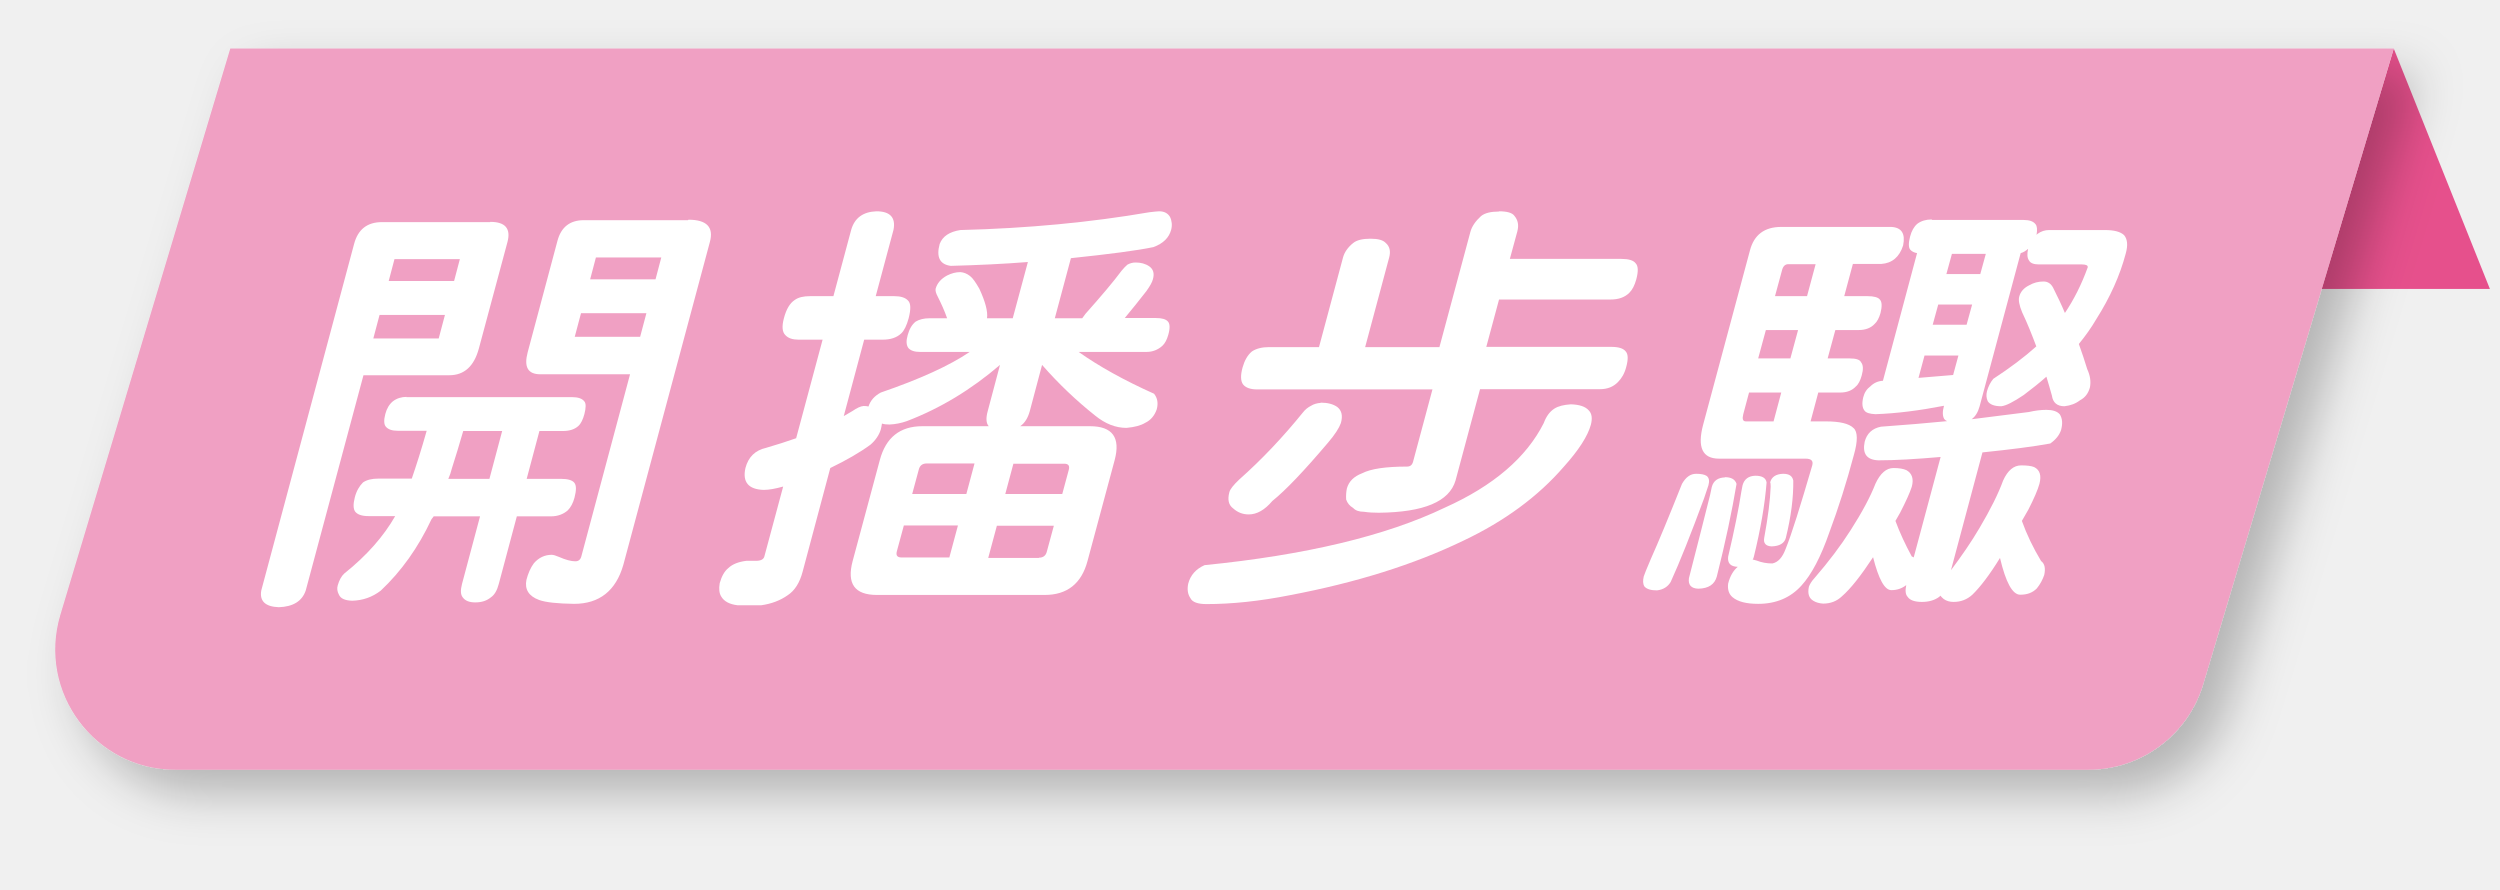
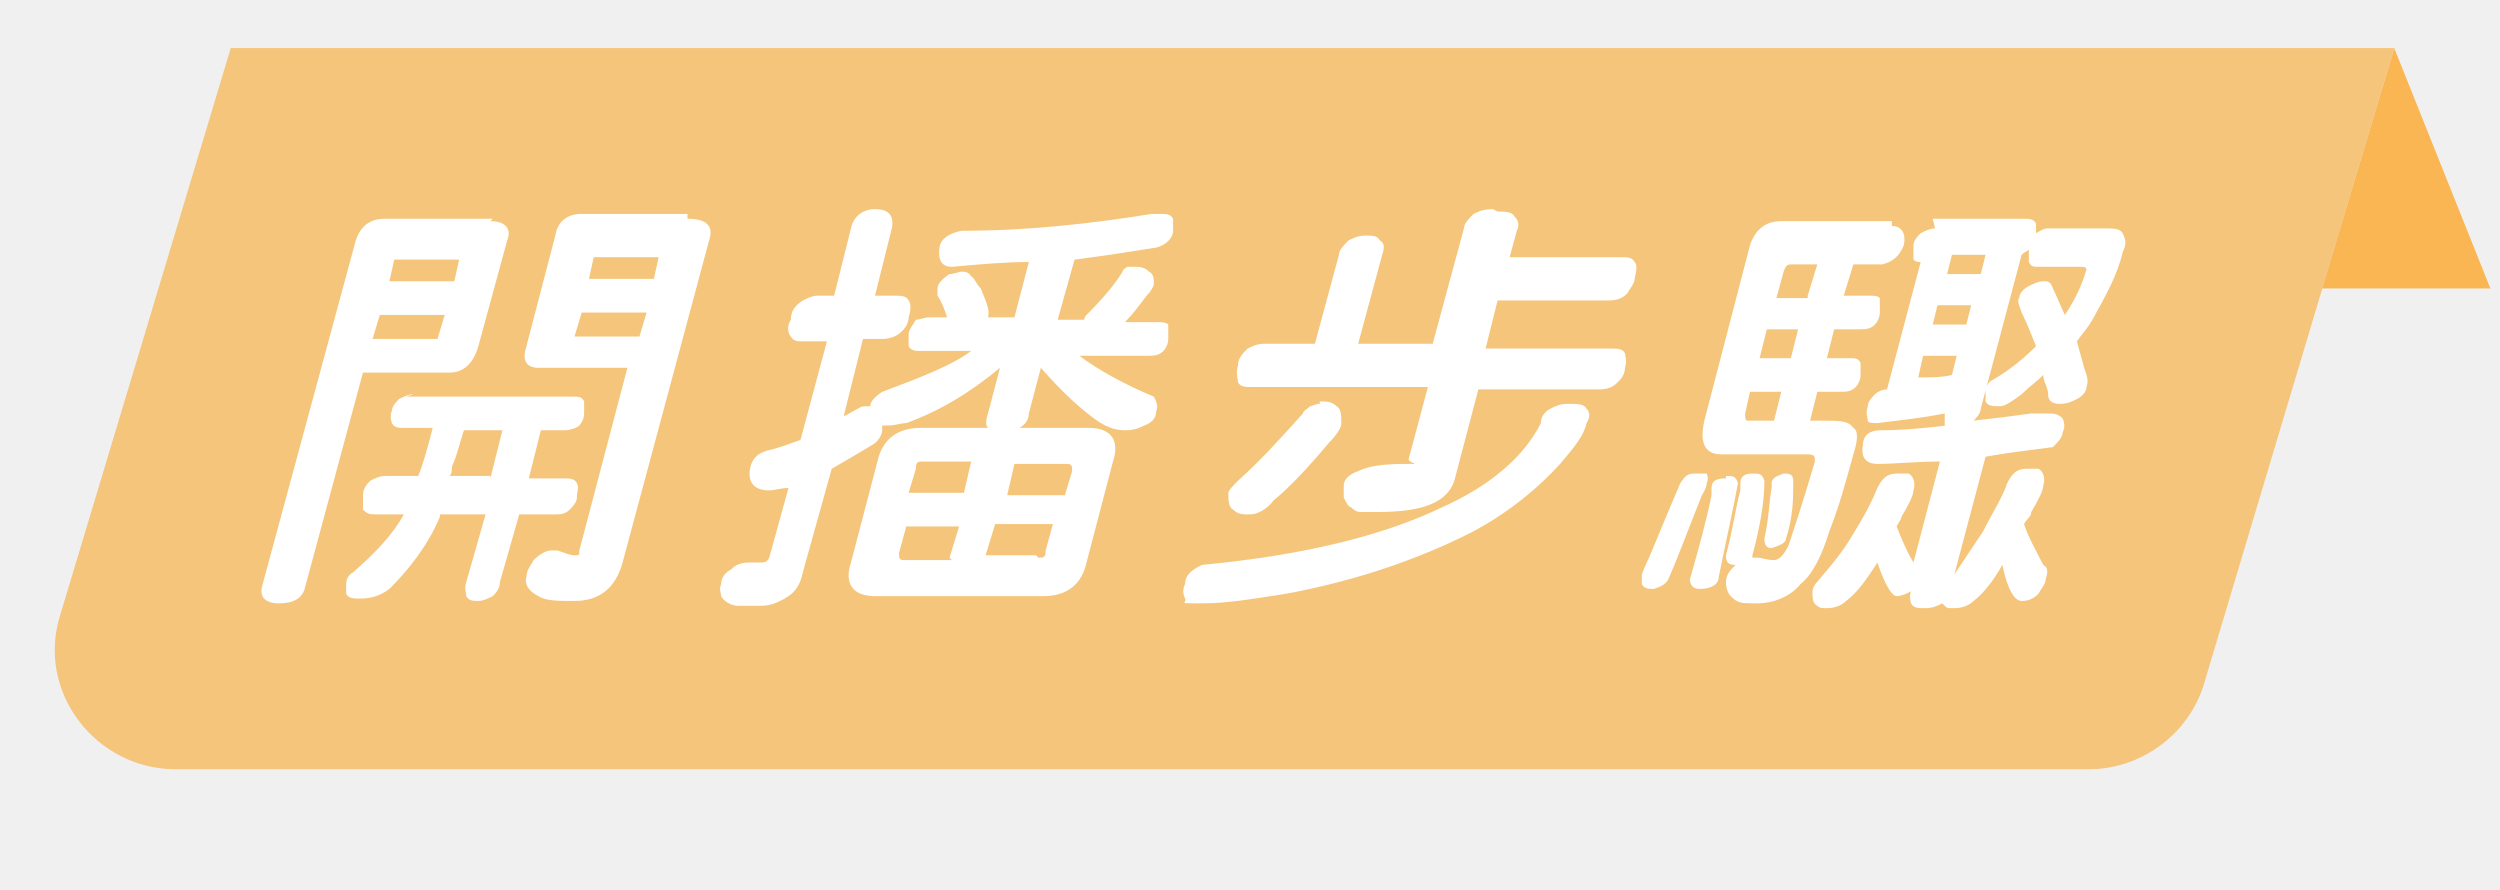
- <svg xmlns="http://www.w3.org/2000/svg" width="104" height="37" viewBox="0 0 104 37">
+ <svg xmlns="http://www.w3.org/2000/svg" id="Layer_1" version="1.1" viewBox="0 0 104 37">
  <defs>
    <style>
-       .cls-1 {
-         fill: #f0a0c3;
-         filter: url(#drop-shadow-1);
+       .st0 {
+         fill: #f4c57a;
      }

-       .cls-2 {
-         fill: #e6508c;
+       .st1 {
+         fill: #fff;
      }

-       .cls-3 {
-         fill: #fff;
+       .st2 {
+         fill: #f9b653;
      }
    </style>
-     <filter id="drop-shadow-1" filterUnits="userSpaceOnUse">
-       <feOffset dx="1" dy="1" />
-       <feGaussianBlur result="blur" stdDeviation="1" />
-       <feFlood flood-color="#000" flood-opacity=".25" />
-       <feComposite in2="blur" operator="in" />
-       <feComposite in="SourceGraphic" />
-     </filter>
  </defs>
-   <g id="Layer_1" data-name="Layer 1" />
-   <g id="Layer_2" data-name="Layer 2">
-     <g id="_層_1" data-name="圖層 1">
+   <g id="Layer_2">
+     <g id="_層_1">
      <g>
-         <polygon class="cls-2" points="99.58 2.02 103.58 12.02 96.58 12.02 99.58 2.02" />
+         <polygon class="st2" points="99.6 2 103.6 12 96.6 12 99.6 2" />
        <g>
-           <path class="cls-1" d="M86.86,32.02H7.3c-3.35,0-5.75-3.23-4.79-6.44L9.58,2.02H99.58l-7.93,26.44c-.63,2.11-2.58,3.56-4.79,3.56Z" />
+           <path class="st0" d="M86.9,32H7.3c-3.3,0-5.8-3.2-4.8-6.4L9.6,2h90l-7.9,26.4c-.6,2.1-2.6,3.6-4.8,3.6Z" />
          <g>
-             <path class="cls-3" d="M20.4,9.23c.62,0,.86,.28,.71,.84l-1.19,4.43c-.2,.74-.61,1.11-1.23,1.11h-3.57l-2.4,8.95c-.15,.45-.53,.68-1.12,.7-.57-.02-.81-.26-.73-.7l3.86-14.41c.16-.61,.55-.91,1.16-.91h4.5Zm-3.5,7.29h6.89c.26,0,.43,.06,.52,.18,.07,.08,.07,.26,0,.53-.06,.22-.14,.39-.25,.49-.15,.14-.37,.21-.64,.21h-.98l-.53,1.99h1.42c.28,0,.47,.05,.56,.16s.09,.31,.01,.62c-.06,.23-.16,.41-.28,.53-.18,.16-.42,.25-.7,.25h-1.42l-.75,2.81c-.07,.27-.18,.46-.33,.56-.17,.14-.38,.21-.65,.21-.25,0-.42-.07-.52-.21-.09-.11-.1-.29-.03-.56l.75-2.81h-1.93s-.05,.08-.09,.12c-.55,1.18-1.26,2.17-2.11,2.97-.35,.27-.75,.41-1.19,.42-.3-.01-.48-.09-.55-.25-.07-.13-.09-.26-.05-.39,.06-.21,.15-.38,.27-.49,.94-.75,1.64-1.55,2.12-2.39h-1.11c-.27,0-.45-.06-.55-.18-.09-.12-.09-.32-.02-.6,.07-.27,.19-.47,.34-.62,.16-.11,.37-.16,.64-.16h1.39c.19-.55,.4-1.21,.62-1.99h-1.21c-.22,0-.38-.05-.48-.16-.09-.09-.1-.28-.03-.54,.06-.23,.17-.41,.32-.53,.16-.12,.35-.18,.57-.18Zm-1.37-2.44h2.72l.26-.98h-2.72l-.26,.98Zm.64-2.39h2.72l.24-.91h-2.72l-.24,.91Zm4.19,8.23l.53-1.99h-1.62c-.16,.56-.32,1.08-.47,1.55-.04,.16-.09,.31-.15,.44h1.71Zm8.28-10.78c.76,0,1.06,.31,.89,.93l-3.6,13.43c-.31,1.08-1,1.62-2.05,1.62-.69-.01-1.17-.06-1.45-.16-.44-.16-.61-.45-.53-.84,.07-.27,.17-.5,.31-.69,.2-.23,.45-.35,.74-.35,.07,0,.17,.03,.31,.09,.27,.12,.5,.18,.67,.18,.13,0,.21-.06,.25-.19l2.03-7.59h-3.73c-.52,0-.69-.3-.53-.91l1.24-4.64c.15-.57,.52-.86,1.09-.86h4.34Zm-2.01,4.87l.26-.98h-2.72l-.26,.98h2.72Zm-2.08-2.39h2.72l.24-.91h-2.72l-.24,.91Z" />
-             <path class="cls-3" d="M33.67,12.32h1l.74-2.76c.14-.49,.49-.75,1.05-.77,.57,0,.81,.26,.71,.77l-.74,2.76h.77c.27,0,.46,.06,.57,.18,.12,.11,.13,.35,.03,.74-.08,.3-.19,.52-.31,.63-.19,.18-.45,.26-.77,.26h-.77l-.85,3.18c.12-.07,.24-.14,.36-.21,.19-.13,.34-.2,.46-.21,.07,0,.14,0,.21,.02,.08-.25,.25-.44,.51-.58,1.63-.56,2.86-1.12,3.7-1.69h-2.07c-.22,0-.38-.05-.48-.16-.09-.12-.1-.3-.03-.54,.07-.25,.17-.43,.33-.56,.15-.09,.34-.14,.57-.14h.74c-.11-.32-.25-.62-.39-.9-.07-.13-.1-.23-.09-.32,.06-.23,.22-.42,.48-.56,.18-.09,.36-.14,.55-.14,.14,.01,.27,.06,.4,.16,.12,.09,.24,.27,.39,.53,.25,.54,.36,.95,.32,1.23h1.07l.63-2.34c-1.01,.08-2.08,.13-3.21,.16-.45-.06-.61-.36-.46-.91,.12-.32,.41-.51,.86-.58,2.8-.07,5.42-.32,7.86-.74,.19-.02,.33-.04,.41-.04,.21,0,.36,.08,.45,.23,.08,.16,.1,.35,.05,.54-.09,.33-.33,.57-.74,.72-.67,.14-1.81,.29-3.43,.46l-.67,2.5h1.14c.04-.06,.09-.12,.14-.19,.65-.73,1.15-1.32,1.5-1.79,.09-.11,.17-.19,.24-.25,.11-.06,.22-.09,.34-.09,.22,0,.41,.05,.57,.16,.17,.12,.22,.3,.15,.54-.03,.12-.12,.28-.27,.49-.31,.4-.61,.77-.9,1.12h1.3c.25,0,.41,.05,.49,.14,.09,.09,.1,.28,.02,.56-.06,.21-.14,.36-.25,.46-.18,.16-.4,.25-.65,.25h-2.83c.85,.6,1.89,1.18,3.14,1.74,.14,.18,.18,.39,.11,.65-.09,.26-.25,.45-.48,.56-.18,.11-.44,.18-.78,.21-.45,0-.88-.17-1.3-.51-.78-.62-1.52-1.32-2.21-2.11l-.51,1.92c-.08,.29-.21,.5-.4,.63h2.9c.94,0,1.28,.47,1.03,1.41l-1.13,4.2c-.25,.94-.85,1.41-1.78,1.41h-6.98c-.93,0-1.26-.47-1.01-1.41l1.13-4.2c.25-.94,.84-1.41,1.77-1.41h2.76c-.11-.13-.12-.34-.04-.63l.51-1.92c-1.2,1.03-2.49,1.81-3.88,2.34-.23,.08-.47,.13-.72,.14-.12,0-.22-.01-.31-.04-.01,.08-.03,.16-.05,.25-.07,.23-.22,.45-.43,.63-.45,.33-1.01,.65-1.67,.97l-1.15,4.31c-.12,.46-.33,.79-.62,.98-.31,.22-.68,.36-1.11,.42h-.97c-.34-.04-.57-.16-.69-.37-.08-.13-.1-.31-.06-.55,.08-.29,.2-.5,.36-.63,.17-.16,.42-.26,.75-.3h.4c.2,0,.32-.06,.35-.19l.78-2.9c-.32,.09-.59,.14-.81,.14-.64-.02-.89-.33-.76-.91,.12-.46,.41-.74,.86-.84,.44-.13,.86-.26,1.25-.4l1.1-4.1h-1c-.25,0-.43-.06-.55-.19-.13-.13-.15-.36-.06-.7,.1-.38,.25-.63,.45-.76,.15-.11,.36-.16,.64-.16Zm5.82,10.88l.36-1.34h-2.25l-.29,1.07c-.05,.18,.02,.26,.19,.26h1.99Zm-1.54-2.65h2.25l.34-1.27h-1.99c-.18,0-.29,.09-.33,.26l-.27,1Zm5.27,2.65c.18,0,.29-.09,.33-.26l.29-1.07h-2.37l-.36,1.34h2.11Zm-1.06-3.92l-.34,1.27h2.37l.27-1c.05-.18-.02-.26-.19-.26h-2.11Z" />
-             <path class="cls-3" d="M65.35,16.82c.35,.01,.6,.09,.74,.25,.13,.13,.16,.33,.09,.6-.13,.47-.5,1.05-1.12,1.74-1.07,1.24-2.47,2.27-4.18,3.08-2.07,1-4.48,1.75-7.22,2.27-1.26,.25-2.42,.37-3.47,.37-.36,0-.59-.08-.67-.25-.11-.16-.14-.36-.09-.6,.09-.35,.32-.61,.68-.77,4.21-.42,7.55-1.22,9.99-2.39,2.03-.91,3.4-2.09,4.12-3.52,.1-.27,.24-.47,.44-.6,.17-.11,.4-.16,.68-.18Zm-10.41-.07c.29,0,.52,.06,.69,.18,.18,.14,.24,.36,.15,.67-.07,.2-.24,.47-.53,.81-1,1.18-1.77,1.99-2.32,2.43-.32,.38-.65,.56-.98,.56-.25,0-.46-.08-.65-.25-.19-.14-.24-.36-.16-.67,.03-.13,.17-.3,.41-.53,.96-.85,1.84-1.79,2.65-2.79,.1-.13,.22-.22,.34-.28,.11-.07,.25-.11,.4-.12Zm7.41-7.96c.34,0,.56,.06,.65,.19,.15,.18,.19,.39,.12,.65l-.31,1.14h4.64c.3,0,.5,.06,.59,.18,.11,.11,.12,.33,.03,.67-.07,.25-.16,.43-.29,.56-.19,.19-.45,.28-.78,.28h-4.64l-.53,1.97h5.2c.3,0,.5,.06,.6,.19,.1,.11,.11,.32,.02,.65-.07,.27-.19,.47-.34,.62-.19,.2-.44,.3-.75,.3h-4.99l-1.02,3.8c-.26,.88-1.32,1.32-3.19,1.34-.21,0-.42-.01-.62-.04-.2,0-.35-.05-.45-.16-.14-.08-.24-.2-.29-.35-.01-.16,0-.32,.03-.46,.08-.29,.29-.5,.63-.63,.37-.19,.99-.28,1.87-.28,.13,0,.21-.06,.25-.19l.81-3.02h-7.29c-.28,0-.48-.07-.59-.21-.1-.14-.11-.37-.02-.7,.08-.29,.21-.52,.39-.67,.18-.12,.42-.18,.7-.18h2.09l1-3.73c.06-.22,.2-.42,.42-.6,.15-.12,.39-.18,.72-.18s.53,.06,.64,.18c.16,.14,.21,.34,.14,.6l-1,3.73h3.09l1.29-4.8c.06-.22,.21-.44,.44-.65,.16-.13,.41-.19,.75-.19Z" />
-             <path class="cls-3" d="M70.57,19.71c.2,0,.34,.03,.43,.09,.1,.08,.12,.21,.07,.39-.02,.07-.08,.25-.18,.54-.55,1.49-1.01,2.65-1.39,3.48-.12,.2-.31,.32-.57,.35-.25,0-.42-.05-.52-.16-.07-.11-.07-.25-.03-.42,.02-.07,.12-.32,.3-.74,.31-.69,.74-1.73,1.29-3.11,.16-.28,.35-.42,.59-.42Zm1.18,.14c.27,0,.43,.09,.49,.28-.19,1.14-.46,2.42-.82,3.85-.09,.33-.34,.5-.77,.51-.3-.01-.43-.16-.39-.44,.36-1.39,.65-2.55,.88-3.46,.04-.2,.07-.31,.07-.33,.07-.26,.25-.39,.55-.4Zm6.92-10.41c.44,.02,.6,.28,.5,.77-.15,.48-.46,.74-.91,.77h-1.18l-.36,1.34h.97c.27,0,.44,.05,.51,.14,.09,.09,.1,.28,.03,.56-.06,.21-.14,.36-.25,.46-.15,.16-.37,.25-.66,.25h-.97l-.32,1.18h.91c.27,0,.43,.05,.48,.16,.09,.11,.1,.29,.03,.54-.06,.22-.14,.38-.25,.47-.15,.16-.36,.25-.65,.25h-.91l-.32,1.2h.63c.59,0,.97,.09,1.16,.28,.17,.15,.18,.53,.01,1.12-.3,1.13-.64,2.2-1.02,3.22-.35,1.01-.74,1.75-1.16,2.21-.45,.5-1.05,.76-1.8,.76-.49,0-.85-.09-1.07-.28-.14-.12-.21-.3-.18-.56,.08-.32,.22-.55,.4-.7-.3-.01-.43-.15-.4-.42,.26-1.1,.44-2,.55-2.71,.03-.15,.05-.24,.05-.26,.07-.26,.25-.39,.53-.4,.28,0,.44,.09,.47,.28-.07,.91-.25,1.95-.53,3.09-.01,.05-.03,.09-.05,.12h.02s.07,.02,.15,.04c.2,.08,.42,.12,.65,.12,.24-.05,.42-.25,.55-.6,.25-.61,.61-1.77,1.11-3.48,.05-.19-.04-.28-.28-.28h-3.6c-.69,0-.91-.47-.66-1.41l1.95-7.26c.17-.64,.6-.97,1.3-.97h4.57Zm-4.89,8.09l.32-1.2h-1.34l-.24,.9c-.05,.2-.02,.3,.11,.3h1.14Zm.7-2.62l.32-1.18h-1.34l-.32,1.18h1.34Zm-.3,4.8c.25,0,.38,.09,.42,.28,.01,.7-.09,1.5-.31,2.39-.06,.22-.26,.34-.59,.35-.24-.01-.35-.13-.31-.35,.16-.87,.25-1.58,.27-2.13,0-.12-.01-.18-.02-.19,.06-.22,.24-.34,.53-.35Zm.99-7.38l.36-1.34h-1.14c-.13,0-.22,.09-.26,.26l-.29,1.07h1.34Zm5.21-3.18h3.8c.25,0,.41,.06,.5,.18,.06,.07,.08,.22,.04,.44l.04-.04c.15-.11,.31-.16,.48-.16h2.32c.39,0,.65,.07,.8,.21,.14,.16,.17,.42,.07,.77-.24,.91-.65,1.82-1.22,2.72-.21,.36-.46,.71-.73,1.04,.13,.35,.24,.7,.35,1.05,.12,.26,.16,.51,.11,.76-.07,.25-.2,.42-.41,.53-.18,.14-.39,.22-.65,.25-.3,0-.48-.15-.52-.44-.07-.26-.15-.52-.23-.79-.29,.26-.61,.51-.94,.76-.43,.29-.74,.45-.94,.47-.28,0-.47-.07-.56-.21-.06-.13-.07-.27-.03-.42,.05-.18,.13-.35,.26-.51,.69-.45,1.29-.9,1.79-1.35-.18-.48-.37-.96-.59-1.42-.12-.29-.16-.51-.12-.65,.05-.2,.19-.36,.41-.47,.19-.11,.39-.16,.6-.16,.18,0,.31,.09,.4,.26,.18,.36,.35,.71,.49,1.05,.37-.55,.69-1.18,.95-1.9,.01-.08-.07-.12-.25-.12h-1.78c-.21,0-.35-.05-.41-.16-.08-.11-.09-.27-.04-.49-.1,.09-.2,.15-.31,.18l-1.71,6.38c-.07,.25-.18,.42-.33,.53,.9-.11,1.69-.21,2.38-.3,.26-.06,.5-.09,.73-.09,.26,0,.45,.06,.56,.19,.11,.18,.12,.39,.05,.65-.07,.21-.22,.4-.45,.56-.71,.13-1.66,.25-2.82,.37l-1.31,4.9c.45-.6,.85-1.18,1.19-1.76,.45-.76,.78-1.42,.98-1.97,.19-.42,.44-.63,.75-.63,.23,0,.42,.02,.54,.07,.24,.12,.31,.35,.22,.7-.07,.25-.22,.6-.46,1.07-.09,.16-.18,.32-.27,.47,.2,.56,.47,1.12,.8,1.67,.15,.11,.19,.3,.13,.58-.07,.2-.17,.39-.31,.56-.18,.18-.4,.26-.69,.26-.32,0-.6-.51-.84-1.53-.43,.7-.82,1.21-1.15,1.53-.22,.2-.48,.3-.78,.3-.16,0-.3-.04-.41-.12-.06-.05-.1-.09-.14-.14-.01,.01-.03,.03-.05,.05-.19,.14-.43,.21-.72,.21s-.5-.07-.59-.21c-.09-.09-.11-.26-.06-.49-.18,.14-.38,.21-.62,.21-.28,0-.53-.46-.76-1.37-.5,.76-.93,1.31-1.3,1.63-.21,.2-.47,.3-.78,.3-.16-.01-.3-.05-.41-.12-.18-.11-.24-.3-.18-.58,.03-.09,.1-.22,.24-.37,.58-.67,1.08-1.33,1.5-1.99,.48-.75,.82-1.39,1.03-1.93,.2-.43,.45-.65,.75-.65,.23,0,.41,.03,.54,.09,.23,.13,.31,.36,.22,.69-.08,.25-.24,.6-.48,1.07-.07,.12-.13,.23-.2,.35,.18,.49,.41,.98,.68,1.48,.03,.01,.06,.02,.08,.04l1.12-4.18c-1.03,.09-1.9,.14-2.59,.14-.49-.02-.67-.28-.57-.77,.09-.35,.32-.56,.68-.63,1-.07,1.92-.15,2.75-.23-.05-.02-.09-.05-.12-.09-.07-.12-.08-.3-.01-.55-1.03,.2-1.98,.32-2.85,.35-.24-.01-.39-.06-.45-.14-.1-.12-.12-.3-.06-.56,.05-.2,.15-.35,.3-.46,.14-.14,.32-.22,.52-.23l1.42-5.31c-.12-.02-.22-.07-.28-.14-.08-.09-.08-.28-.01-.55,.06-.23,.16-.41,.3-.53,.16-.12,.36-.18,.59-.18Zm-.57,6.57c.48-.04,.96-.08,1.44-.12l.22-.81h-1.41l-.25,.93Zm.59-2.21h1.41l.23-.84h-1.41l-.23,.84Zm.57-2.11h1.41l.23-.84h-1.41l-.23,.84Z" />
+             <path class="st1" d="M20.4,9.2c.6,0,.9.3.7.8l-1.2,4.4c-.2.7-.6,1.1-1.2,1.1h-3.6l-2.4,8.9c-.1.5-.5.7-1.1.7-.6,0-.8-.3-.7-.7l3.9-14.4c.2-.6.6-.9,1.2-.9h4.5ZM16.9,16.5h6.9c.3,0,.4,0,.5.2,0,0,0,.3,0,.5,0,.2-.1.4-.2.5-.1.1-.4.2-.6.2h-1l-.5,2h1.4c.3,0,.5,0,.6.2s0,.3,0,.6c0,.2-.2.4-.3.5-.2.2-.4.2-.7.2h-1.4l-.8,2.8c0,.3-.2.5-.3.6-.2.1-.4.2-.6.2s-.4,0-.5-.2c0-.1-.1-.3,0-.6l.8-2.8h-1.9s0,0,0,.1c-.5,1.2-1.3,2.2-2.1,3-.4.3-.8.4-1.2.4-.3,0-.5,0-.6-.2,0-.1,0-.3,0-.4,0-.2.1-.4.3-.5.9-.8,1.6-1.5,2.1-2.4h-1.1c-.3,0-.4,0-.6-.2,0-.1,0-.3,0-.6,0-.3.2-.5.3-.6.2-.1.4-.2.6-.2h1.4c.2-.5.4-1.2.6-2h-1.2c-.2,0-.4,0-.5-.2,0,0-.1-.3,0-.5,0-.2.2-.4.3-.5.2-.1.4-.2.6-.2h0ZM15.5,14.1h2.7l.3-1h-2.7l-.3,1ZM16.2,11.7h2.7l.2-.9h-2.7l-.2.9ZM20.4,19.9l.5-2h-1.6c-.2.6-.3,1.1-.5,1.5,0,.2,0,.3-.1.4h1.7ZM28.6,9.1c.8,0,1.1.3.9.9l-3.6,13.4c-.3,1.1-1,1.6-2,1.6-.7,0-1.2,0-1.5-.2-.4-.2-.6-.5-.5-.8,0-.3.2-.5.3-.7.2-.2.5-.4.7-.4s.2,0,.3,0c.3.1.5.2.7.2s.2,0,.2-.2l2-7.6h-3.7c-.5,0-.7-.3-.5-.9l1.2-4.6c.1-.6.5-.9,1.1-.9h4.4ZM26.6,14l.3-1h-2.7l-.3,1h2.7ZM24.5,11.6h2.7l.2-.9h-2.7l-.2.9Z" />
+             <path class="st1" d="M33.7,12.3h1l.7-2.8c.1-.5.5-.8,1-.8.6,0,.8.3.7.8l-.7,2.8h.8c.3,0,.5,0,.6.2.1.1.1.4,0,.7,0,.3-.2.5-.3.6-.2.2-.5.3-.8.3h-.8l-.8,3.2c.1,0,.2-.1.4-.2.2-.1.3-.2.5-.2,0,0,.1,0,.2,0,0-.2.2-.4.5-.6,1.6-.6,2.9-1.1,3.7-1.7h-2.1c-.2,0-.4,0-.5-.2,0-.1,0-.3,0-.5,0-.2.2-.4.3-.6.2,0,.3-.1.6-.1h.7c-.1-.3-.2-.6-.4-.9,0-.1,0-.2,0-.3,0-.2.2-.4.5-.6.2,0,.4-.1.5-.1.1,0,.3,0,.4.2.1,0,.2.3.4.5.2.5.4.9.3,1.2h1.1l.6-2.3c-1,0-2.1.1-3.2.2-.5,0-.6-.4-.5-.9.1-.3.4-.5.9-.6,2.8,0,5.4-.3,7.9-.7.2,0,.3,0,.4,0,.2,0,.4,0,.5.2,0,.2,0,.4,0,.5,0,.3-.3.6-.7.7-.7.1-1.8.3-3.4.5l-.7,2.5h1.1c0,0,0-.1.1-.2.7-.7,1.2-1.3,1.5-1.8,0-.1.2-.2.2-.2.1,0,.2,0,.3,0,.2,0,.4,0,.6.2.2.1.2.3.2.5,0,.1-.1.3-.3.5-.3.4-.6.8-.9,1.1h1.3c.2,0,.4,0,.5.1,0,0,0,.3,0,.6,0,.2-.1.4-.2.5-.2.2-.4.2-.7.2h-2.8c.8.6,1.9,1.2,3.1,1.7.1.2.2.4.1.6,0,.3-.2.5-.5.6-.2.1-.4.2-.8.2-.5,0-.9-.2-1.3-.5-.8-.6-1.5-1.3-2.2-2.1l-.5,1.9c0,.3-.2.5-.4.6h2.9c.9,0,1.3.5,1,1.4l-1.1,4.2c-.2.9-.8,1.4-1.8,1.4h-7c-.9,0-1.3-.5-1-1.4l1.1-4.2c.2-.9.8-1.4,1.8-1.4h2.8c-.1-.1-.1-.3,0-.6l.5-1.9c-1.2,1-2.5,1.8-3.9,2.3-.2,0-.5.1-.7.1-.1,0-.2,0-.3,0,0,0,0,.2,0,.2,0,.2-.2.5-.4.6-.5.3-1,.6-1.7,1l-1.2,4.3c-.1.5-.3.8-.6,1-.3.2-.7.4-1.1.4h-1c-.3,0-.6-.2-.7-.4,0-.1-.1-.3,0-.5,0-.3.2-.5.4-.6.2-.2.4-.3.8-.3h.4c.2,0,.3,0,.4-.2l.8-2.9c-.3,0-.6.1-.8.1-.6,0-.9-.3-.8-.9.1-.5.4-.7.9-.8.4-.1.9-.3,1.2-.4l1.1-4.1h-1c-.2,0-.4,0-.5-.2-.1-.1-.2-.4,0-.7,0-.4.2-.6.5-.8.2-.1.4-.2.6-.2h0ZM39.5,23.2l.4-1.3h-2.2l-.3,1.1c0,.2,0,.3.2.3h2ZM37.9,20.5h2.2l.3-1.3h-2c-.2,0-.3,0-.3.3l-.3,1h0ZM43.2,23.2c.2,0,.3,0,.3-.3l.3-1.1h-2.4l-.4,1.3h2.1,0ZM42.2,19.3l-.3,1.3h2.4l.3-1c0-.2,0-.3-.2-.3h-2.1Z" />
+             <path class="st1" d="M65.3,16.8c.3,0,.6,0,.7.2.1.1.2.3,0,.6-.1.5-.5,1-1.1,1.7-1.1,1.2-2.5,2.3-4.2,3.1-2.1,1-4.5,1.8-7.2,2.3-1.3.2-2.4.4-3.5.4s-.6,0-.7-.2c-.1-.2-.1-.4,0-.6,0-.4.3-.6.7-.8,4.2-.4,7.5-1.2,10-2.4,2-.9,3.4-2.1,4.1-3.5,0-.3.2-.5.4-.6.2-.1.4-.2.7-.2h0ZM54.9,16.7c.3,0,.5,0,.7.2.2.1.2.4.2.7,0,.2-.2.5-.5.8-1,1.2-1.8,2-2.3,2.4-.3.4-.7.6-1,.6s-.5,0-.7-.2c-.2-.1-.2-.4-.2-.7,0-.1.2-.3.4-.5,1-.9,1.8-1.8,2.7-2.8,0-.1.2-.2.3-.3.1,0,.2-.1.4-.1h0ZM62.3,8.8c.3,0,.6,0,.7.2.2.2.2.4.1.6l-.3,1.1h4.6c.3,0,.5,0,.6.2.1.1.1.3,0,.7,0,.2-.2.4-.3.6-.2.2-.4.3-.8.3h-4.6l-.5,2h5.2c.3,0,.5,0,.6.2,0,.1.1.3,0,.6,0,.3-.2.5-.3.6-.2.2-.4.3-.8.3h-5l-1,3.8c-.3.9-1.3,1.3-3.2,1.3-.2,0-.4,0-.6,0-.2,0-.3,0-.5-.2-.1,0-.2-.2-.3-.4,0-.2,0-.3,0-.5,0-.3.3-.5.6-.6.4-.2,1-.3,1.9-.3s.2,0,.2-.2l.8-3h-7.3c-.3,0-.5,0-.6-.2,0-.1-.1-.4,0-.7,0-.3.2-.5.4-.7.2-.1.4-.2.7-.2h2.1l1-3.7c0-.2.2-.4.4-.6.2-.1.4-.2.7-.2s.5,0,.6.2c.2.1.2.3.1.6l-1,3.7h3.1l1.3-4.8c0-.2.2-.4.4-.6.2-.1.4-.2.8-.2h0Z" />
+             <path class="st1" d="M70.6,19.7c.2,0,.3,0,.4,0,0,0,.1.2,0,.4,0,0,0,.2-.2.5-.6,1.5-1,2.6-1.4,3.5-.1.2-.3.3-.6.4-.2,0-.4,0-.5-.2,0-.1,0-.2,0-.4,0,0,.1-.3.3-.7.3-.7.7-1.7,1.3-3.1.2-.3.3-.4.6-.4h0ZM71.8,19.8c.3,0,.4,0,.5.3-.2,1.1-.5,2.4-.8,3.9,0,.3-.3.5-.8.5-.3,0-.4-.2-.4-.4.4-1.4.7-2.5.9-3.5,0-.2,0-.3,0-.3,0-.3.2-.4.6-.4h0ZM78.7,9.4c.4,0,.6.3.5.8-.2.5-.5.7-.9.8h-1.2l-.4,1.3h1c.3,0,.4,0,.5.1,0,0,0,.3,0,.6,0,.2-.1.4-.2.5-.2.2-.4.2-.7.2h-1l-.3,1.2h.9c.3,0,.4,0,.5.2,0,.1,0,.3,0,.5,0,.2-.1.4-.2.5-.2.2-.4.2-.7.2h-.9l-.3,1.2h.6c.6,0,1,0,1.2.3.2.1.2.5,0,1.1-.3,1.1-.6,2.2-1,3.2-.3,1-.7,1.8-1.2,2.2-.4.5-1.1.8-1.8.8s-.8,0-1.1-.3c-.1-.1-.2-.3-.2-.6,0-.3.2-.5.4-.7-.3,0-.4-.1-.4-.4.3-1.1.4-2,.6-2.7,0-.1,0-.2,0-.3,0-.3.2-.4.5-.4.3,0,.4,0,.5.3,0,.9-.2,2-.5,3.1,0,0,0,0,0,.1h0s0,0,.2,0c.2,0,.4.1.7.1.2,0,.4-.2.6-.6.2-.6.6-1.8,1.1-3.5,0-.2,0-.3-.3-.3h-3.6c-.7,0-.9-.5-.7-1.4l1.9-7.3c.2-.6.6-1,1.3-1,0,0,4.6,0,4.6,0ZM73.8,17.5l.3-1.2h-1.3l-.2.9c0,.2,0,.3.1.3h1.1ZM74.5,14.9l.3-1.2h-1.3l-.3,1.2h1.3ZM74.2,19.7c.2,0,.4,0,.4.3,0,.7,0,1.5-.3,2.4,0,.2-.3.3-.6.4-.2,0-.3-.1-.3-.4.2-.9.2-1.6.3-2.1,0-.1,0-.2,0-.2,0-.2.2-.3.5-.4h0ZM75.2,12.3l.4-1.3h-1.1c-.1,0-.2,0-.3.3l-.3,1.1h1.3,0ZM80.4,9.1h3.8c.2,0,.4,0,.5.2,0,0,0,.2,0,.4h0c.2-.1.3-.2.5-.2h2.3c.4,0,.7,0,.8.2.1.2.2.4,0,.8-.2.9-.7,1.8-1.2,2.7-.2.4-.5.7-.7,1,.1.4.2.7.3,1.1.1.3.2.5.1.8,0,.2-.2.4-.4.5-.2.1-.4.2-.7.2-.3,0-.5-.1-.5-.4,0-.3-.2-.5-.2-.8-.3.3-.6.5-.9.8-.4.3-.7.5-.9.5-.3,0-.5,0-.6-.2,0-.1,0-.3,0-.4,0-.2.1-.4.3-.5.7-.4,1.3-.9,1.8-1.4-.2-.5-.4-1-.6-1.4-.1-.3-.2-.5-.1-.6,0-.2.2-.4.4-.5.2-.1.4-.2.6-.2s.3,0,.4.3c.2.4.3.7.5,1.1.4-.6.7-1.2.9-1.9,0,0,0-.1-.2-.1h-1.8c-.2,0-.3,0-.4-.2,0-.1,0-.3,0-.5,0,0-.2.1-.3.2l-1.7,6.4c0,.2-.2.4-.3.5.9-.1,1.7-.2,2.4-.3.3,0,.5,0,.7,0s.4,0,.6.2c.1.2.1.4,0,.6,0,.2-.2.4-.4.6-.7.1-1.7.2-2.8.4l-1.3,4.9c.4-.6.8-1.2,1.2-1.8.4-.8.8-1.4,1-2,.2-.4.4-.6.8-.6s.4,0,.5,0c.2.1.3.4.2.7,0,.2-.2.6-.5,1.1,0,.2-.2.3-.3.5.2.6.5,1.1.8,1.7.2.1.2.3.1.6,0,.2-.2.4-.3.6-.2.2-.4.3-.7.3s-.6-.5-.8-1.5c-.4.7-.8,1.2-1.2,1.5-.2.2-.5.3-.8.3s-.3,0-.4-.1c0,0,0,0-.1-.1,0,0,0,0,0,0-.2.1-.4.2-.7.2s-.5,0-.6-.2c0,0-.1-.3,0-.5-.2.1-.4.2-.6.2s-.5-.5-.8-1.4c-.5.8-.9,1.3-1.3,1.6-.2.2-.5.3-.8.3-.2,0-.3,0-.4-.1-.2-.1-.2-.3-.2-.6,0,0,0-.2.2-.4.6-.7,1.1-1.3,1.5-2,.5-.8.8-1.4,1-1.9.2-.4.4-.6.8-.6s.4,0,.5,0c.2.1.3.4.2.7,0,.2-.2.6-.5,1.1,0,.1-.1.2-.2.4.2.5.4,1,.7,1.5,0,0,0,0,0,0l1.1-4.2c-1,0-1.9.1-2.6.1-.5,0-.7-.3-.6-.8,0-.4.3-.6.7-.6,1,0,1.9-.1,2.8-.2,0,0,0,0-.1,0,0-.1,0-.3,0-.5-1,.2-2,.3-2.8.4-.2,0-.4,0-.4-.1,0-.1-.1-.3,0-.6,0-.2.2-.4.3-.5.1-.1.3-.2.5-.2l1.4-5.3c-.1,0-.2,0-.3-.1,0,0,0-.3,0-.6,0-.2.2-.4.3-.5.2-.1.4-.2.6-.2h0ZM79.8,15.7c.5,0,1,0,1.4-.1l.2-.8h-1.4l-.2.9ZM80.4,13.5h1.4l.2-.8h-1.4l-.2.8ZM81,11.4h1.4l.2-.8h-1.4l-.2.8Z" />
          </g>
        </g>
      </g>
    </g>
  </g>
</svg>
